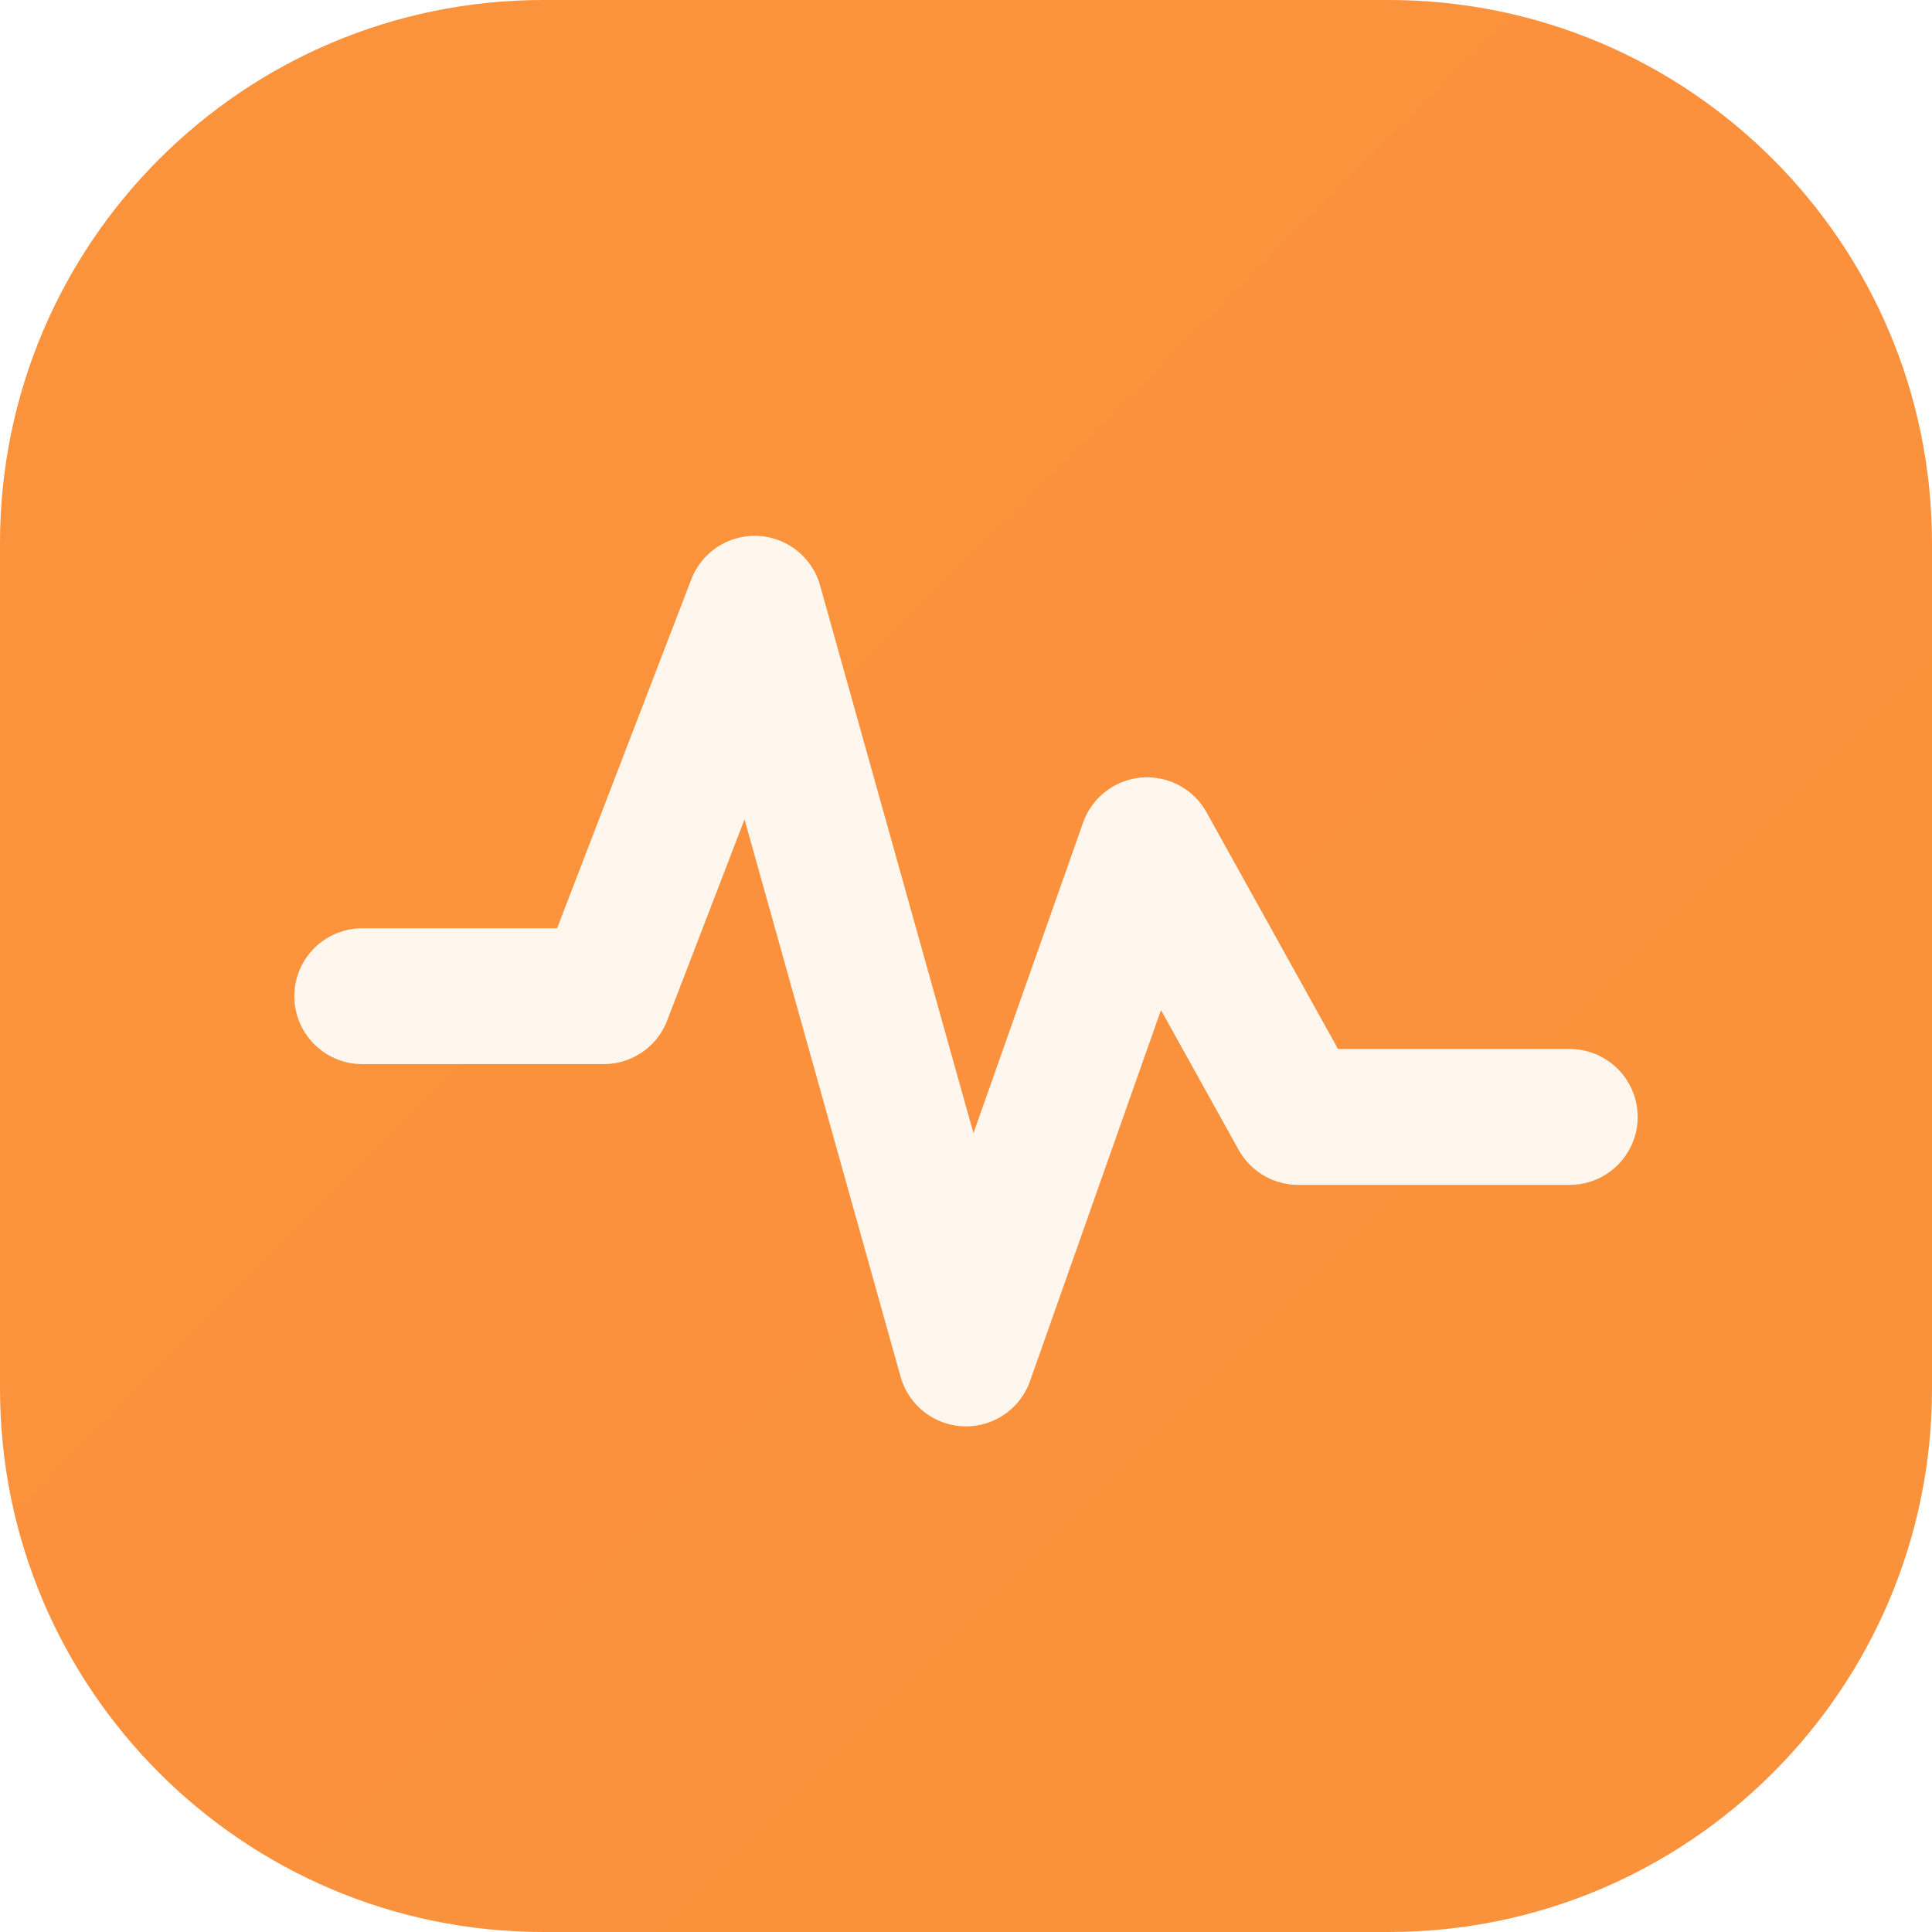
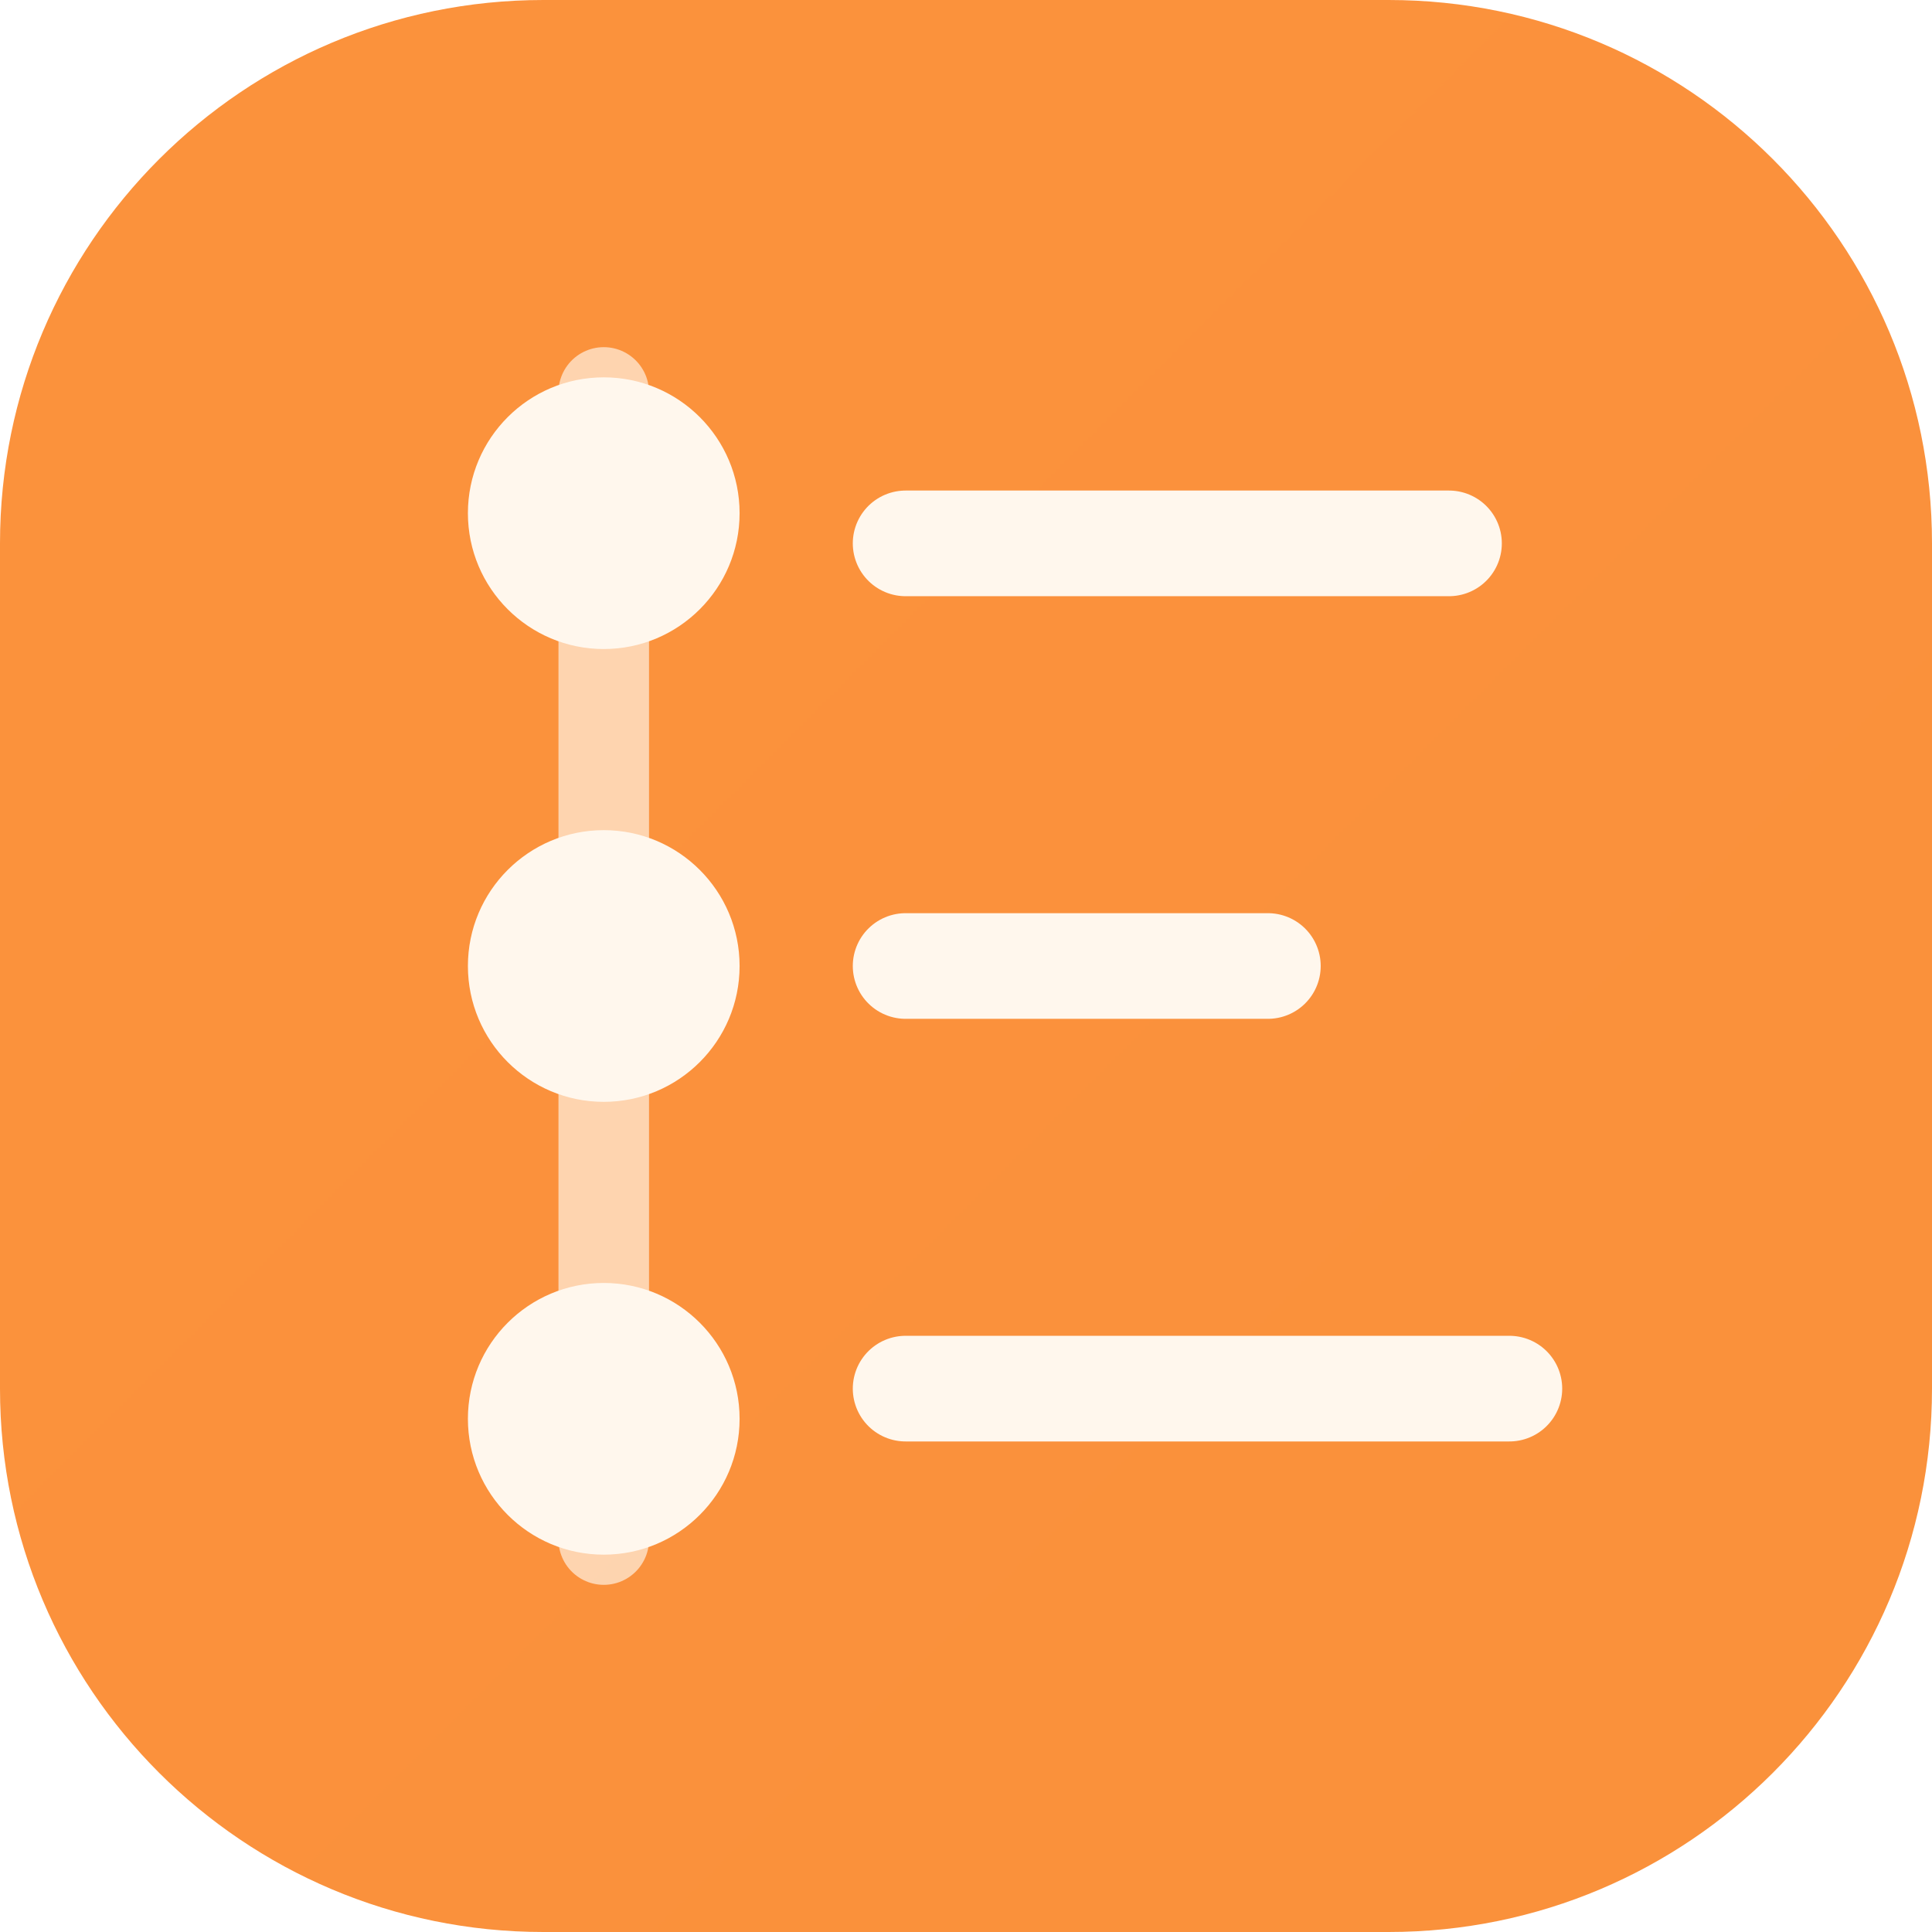
<svg xmlns="http://www.w3.org/2000/svg" viewBox="0 0 64 64">
  <defs>
    <linearGradient id="g" x1="0" y1="0" x2="64" y2="64">
      <stop offset="0" stop-color="#fb923c" />
      <stop offset="1" stop-color="#c2410c" />
    </linearGradient>
  </defs>
  <rect width="64" height="64" rx="18" fill="url(#g)" />
-   <path d="M12 33h8l5-13 7 25 6-17 5 9h9" stroke="#fff7ed" stroke-width="4.5" stroke-linecap="round" stroke-linejoin="round" fill="none" />
+   <path d="M20 13v38" stroke="#fff7ed" stroke-width="3" stroke-linecap="round" opacity="0.65" />
+   <circle cx="20" cy="17" r="4.5" fill="#fff7ed" />
+   <circle cx="20" cy="32" r="4.5" fill="#fff7ed" />
+   <circle cx="20" cy="47" r="4.5" fill="#fff7ed" />
+   <path d="M30 18h18M30 32h12M30 46h20" stroke="#fff7ed" stroke-width="3.5" stroke-linecap="round" />
</svg>
